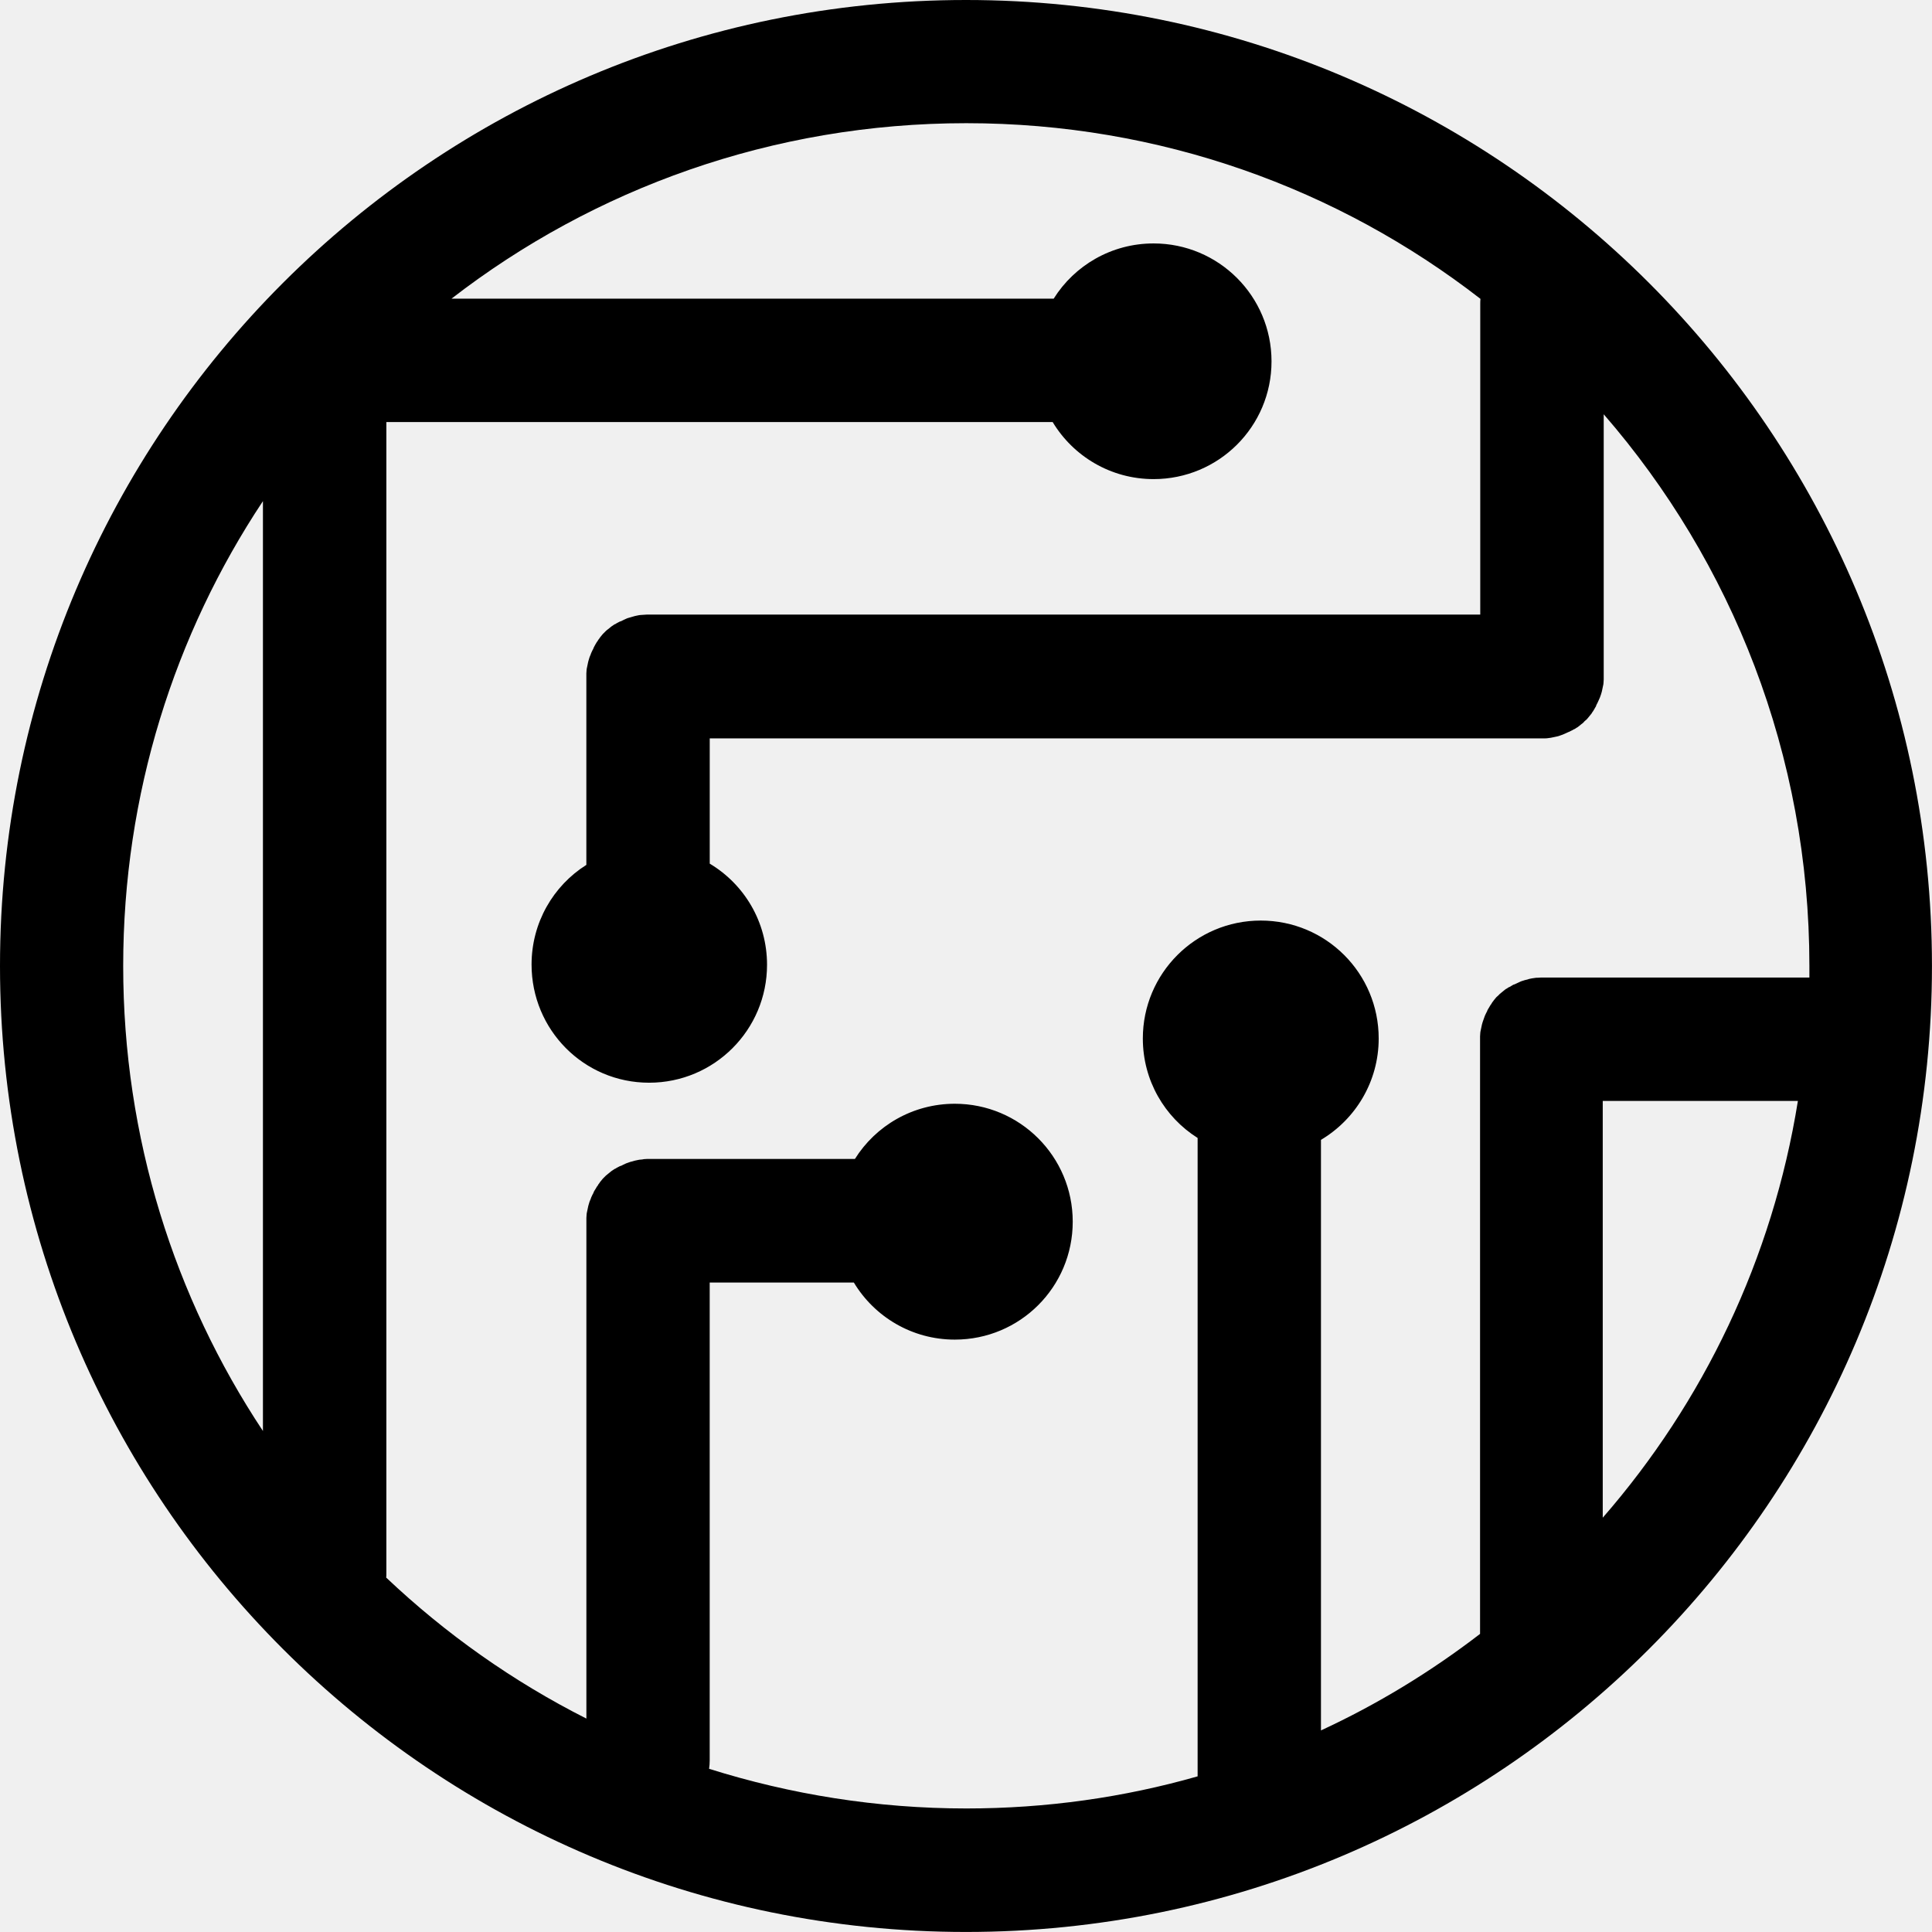
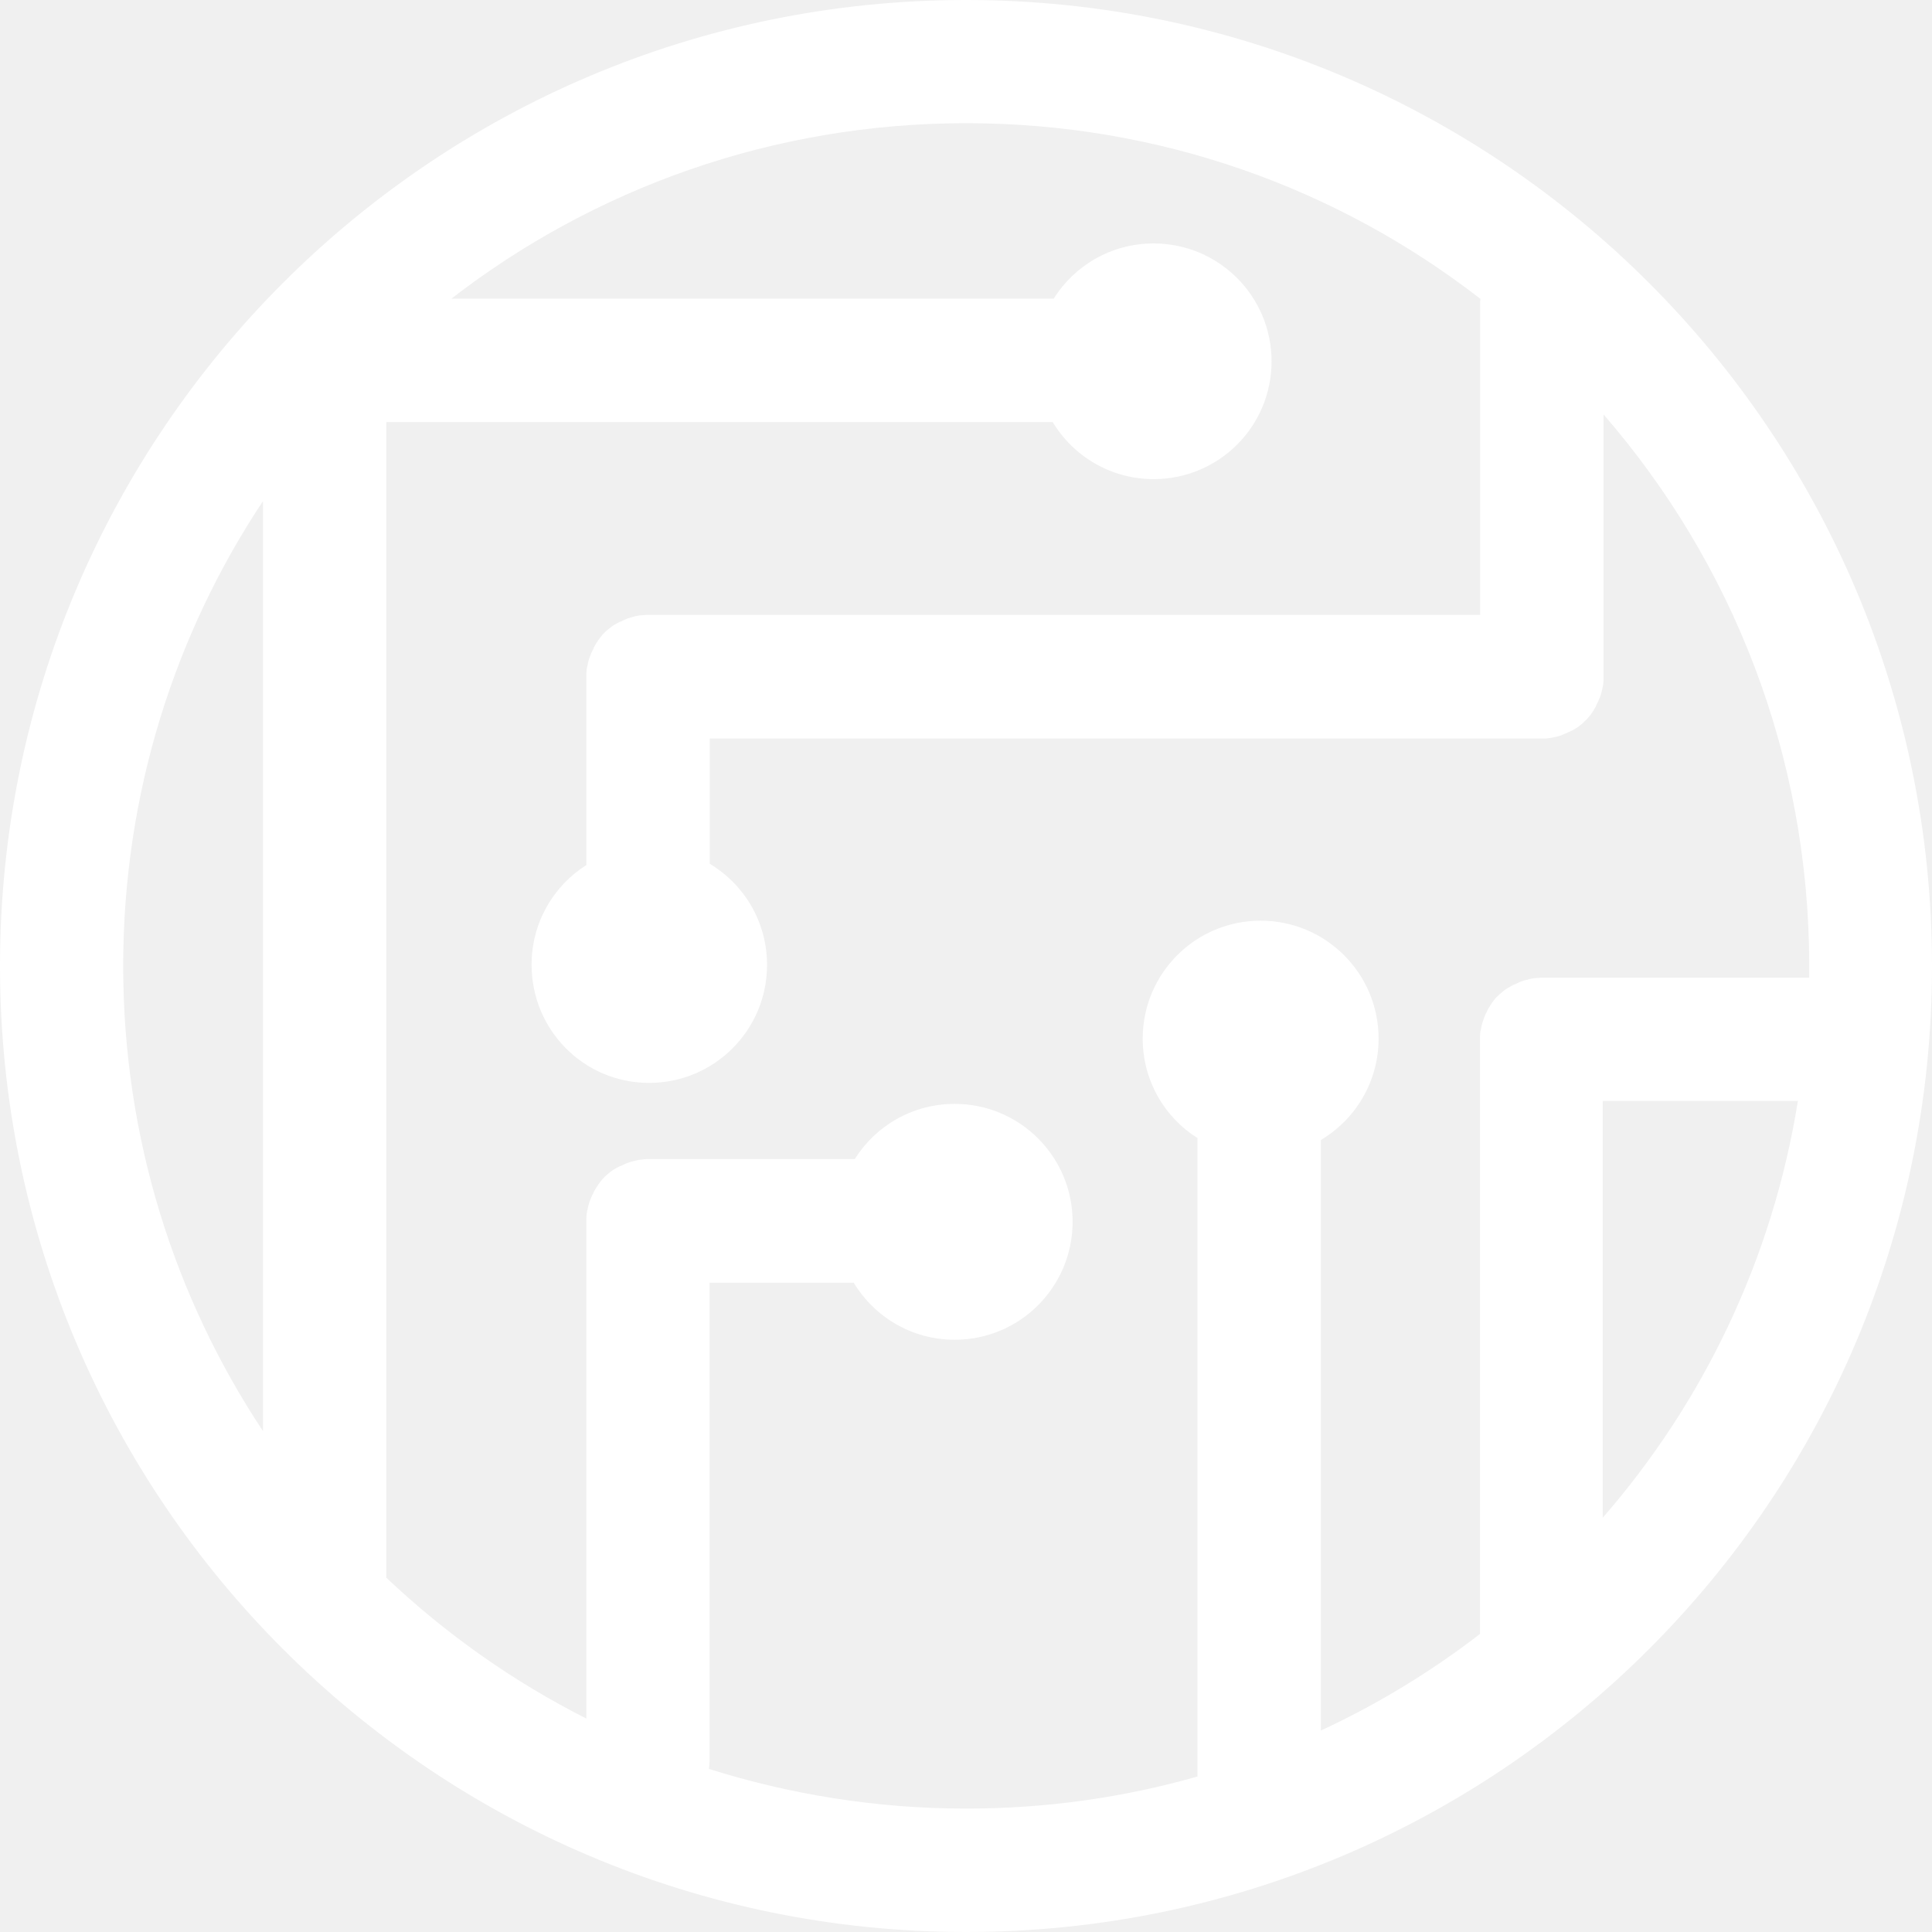
- <svg xmlns="http://www.w3.org/2000/svg" id="Ebene_1" viewBox="0 0 499.35 499.35">
-   <defs>
-     <style>.cls-1{fill-rule:evenodd;}</style>
-   </defs>
-   <g id="Ebene_1-2">
-     <path id="Ellipse-Copy-Difference-Union-2" class="cls-1" d="M249.67,0C111.79,0,0,111.79,0,249.67s111.79,249.67,249.67,249.67,249.67-111.79,249.67-249.67S387.56,0,249.67,0ZM116.67,77.19h155.67c5.37-8.57,14.92-14.27,25.82-14.27,16.81,0,30.48,13.61,30.48,30.48s-13.67,30.43-30.48,30.43c-11.07,0-20.77-5.91-26.09-14.75H99.86V406.87c0,.33,0,.54-.05,.87,15.35,14.54,32.76,26.85,51.75,36.45v-129.42c0-.27,.05-.49,.05-.76s.05-.49,.11-.76,.11-.49,.16-.76c.05-.27,.11-.49,.16-.76,.05-.27,.16-.49,.22-.76s.16-.49,.27-.76,.22-.49,.27-.71c.11-.27,.22-.49,.33-.71,.11-.22,.27-.43,.33-.71,.11-.27,.27-.43,.38-.65,.16-.22,.27-.43,.38-.65,.16-.22,.33-.38,.43-.65,.16-.22,.33-.38,.43-.6,.16-.22,.33-.38,.49-.6,.16-.22,.33-.38,.49-.54s.33-.33,.54-.54c.22-.16,.38-.33,.6-.49,.22-.16,.38-.33,.6-.49,.22-.16,.38-.33,.6-.43,.22-.16,.43-.33,.65-.38,.22-.16,.43-.27,.65-.38,.27-.11,.43-.27,.71-.33s.43-.22,.71-.33c.27-.11,.49-.22,.71-.33,.27-.11,.49-.16,.76-.27s.49-.16,.76-.22,.49-.16,.76-.22c.27-.05,.49-.11,.76-.16s.49-.11,.76-.11,.49-.05,.76-.11c.27,0,.49-.05,.76-.05h53.81c5.37-8.57,14.92-14.27,25.82-14.27,16.81,0,30.48,13.61,30.48,30.48s-13.61,30.48-30.48,30.48c-11.07,0-20.77-5.91-26.09-14.75h-37.26v123.56c0,.71-.05,1.41-.16,2.12,21.05,6.62,43.39,10.25,66.5,10.25,20.72,0,40.79-2.87,59.77-8.3v-165c-8.52-5.37-14.16-14.86-14.16-25.71,0-16.81,13.61-30.48,30.48-30.48s30.48,13.61,30.48,30.48c0,11.12-5.97,20.88-14.92,26.2v152.64c14.65-6.78,28.42-15.19,41.12-24.95v-154.43c0-.27,.05-.49,.05-.76s.05-.49,.11-.76c.05-.27,.11-.49,.16-.76s.11-.49,.16-.76,.16-.49,.22-.76c.11-.27,.16-.49,.27-.76s.16-.49,.27-.76,.22-.49,.33-.71c.11-.22,.27-.43,.33-.71,.11-.27,.27-.43,.38-.65s.27-.43,.38-.65c.16-.22,.33-.43,.43-.65s.33-.38,.43-.6c.16-.22,.33-.38,.49-.6,.16-.22,.33-.38,.54-.54s.33-.33,.54-.54c.22-.16,.38-.33,.6-.49,.22-.16,.38-.33,.6-.49,.22-.16,.38-.33,.65-.43,.22-.16,.43-.33,.65-.38,.22-.11,.43-.27,.65-.38,.22-.16,.43-.27,.71-.33,.27-.11,.43-.22,.71-.33s.49-.22,.71-.33c.27-.11,.49-.22,.76-.27,.27-.11,.49-.16,.76-.22s.49-.11,.76-.22c.27-.05,.49-.11,.76-.16,.27-.05,.49-.05,.76-.11s.49-.05,.76-.05,.49-.05,.76-.05h69.43v-3.04c0-54.51-20.02-104.36-53.16-142.55v68.56c0,.27-.05,.49-.05,.81s-.05,.49-.11,.76c-.05,.27-.11,.49-.16,.76s-.11,.49-.16,.76-.16,.49-.22,.76c-.11,.27-.16,.49-.27,.76s-.22,.49-.33,.76c-.11,.27-.22,.49-.33,.71-.11,.27-.27,.43-.33,.71s-.27,.43-.38,.71c-.16,.27-.27,.43-.38,.65-.16,.22-.33,.43-.43,.65-.16,.22-.33,.38-.49,.6-.16,.22-.33,.38-.49,.6-.16,.22-.33,.38-.54,.54s-.38,.33-.54,.54c-.22,.22-.38,.33-.6,.49-.22,.16-.38,.33-.6,.49-.22,.16-.38,.33-.65,.43-.22,.16-.43,.33-.65,.38-.27,.16-.43,.27-.71,.38s-.43,.27-.71,.33c-.27,.11-.49,.22-.71,.33-.27,.11-.49,.22-.76,.33s-.49,.16-.76,.27-.49,.16-.76,.22-.49,.11-.76,.16c-.27,.05-.49,.11-.76,.16-.27,.05-.49,.05-.81,.11s-.49,.05-.81,.05H183.44v32.38c8.9,5.32,14.81,15.02,14.81,26.14,0,16.81-13.61,30.48-30.48,30.48s-30.38-13.67-30.38-30.54c0-10.85,5.64-20.39,14.16-25.76v-49.47c0-.27,.05-.49,.05-.76s.05-.49,.11-.76,.11-.49,.16-.76,.11-.49,.16-.76,.16-.49,.22-.76,.16-.49,.27-.76,.22-.49,.27-.71c.11-.27,.22-.49,.33-.71s.27-.43,.33-.71c.11-.27,.27-.43,.38-.71,.16-.27,.27-.43,.38-.65,.16-.22,.33-.43,.43-.65,.16-.22,.33-.38,.43-.6,.16-.22,.33-.38,.49-.6s.33-.38,.49-.54l.54-.54c.22-.22,.38-.33,.6-.49s.38-.33,.6-.49,.38-.33,.6-.43c.22-.16,.43-.33,.65-.38,.22-.16,.43-.27,.65-.38,.27-.11,.43-.27,.71-.33s.43-.22,.71-.33,.49-.22,.71-.33c.27-.11,.49-.22,.76-.27s.49-.16,.76-.22,.49-.16,.76-.22,.49-.11,.76-.16c.27-.05,.49-.11,.76-.11s.49-.05,.76-.05,.49-.05,.76-.05h215.45V78.7c0-.49,0-.98,.05-1.46-36.78-28.53-82.83-45.4-132.89-45.4s-96.28,16.92-133.05,45.35h0ZM31.84,249.67c0-44.42,13.29-85.76,36.12-120.15v240.34c-22.84-34.44-36.12-75.78-36.12-120.2h0Zm432.85,34.88h-50.44v107.72c25.98-29.83,43.88-66.83,50.44-107.72Z" />
-   </g>
+ <svg xmlns="http://www.w3.org/2000/svg" width="500" height="500" viewBox="0 0 500 500" fill="none">
+   <path fill-rule="evenodd" clip-rule="evenodd" d="M250 0C111.938 0 0 111.938 0 250C0 388.062 111.938 500 250 500C388.062 500 500 388.062 500 250C500 111.938 388.062 0 250 0ZM116.826 77.287H272.703C278.08 68.705 287.639 63.002 298.555 63.002C315.392 63.002 329.079 76.635 329.079 93.526C329.079 110.417 315.392 123.995 298.555 123.995C287.476 123.995 277.754 118.075 272.431 109.222H99.989V407.397C99.989 407.723 99.989 407.941 99.935 408.266C115.305 422.822 132.74 435.151 151.749 444.764V315.935C151.749 315.664 151.749 315.446 151.749 315.175C151.749 314.903 151.803 314.686 151.803 314.415C151.803 314.143 151.857 313.926 151.912 313.654C151.966 313.383 152.02 313.165 152.075 312.894C152.129 312.622 152.183 312.405 152.238 312.133C152.292 311.862 152.401 311.645 152.455 311.373C152.509 311.101 152.618 310.884 152.726 310.613C152.835 310.341 152.944 310.124 152.998 309.907C153.107 309.635 153.215 309.418 153.324 309.201C153.433 308.983 153.595 308.766 153.65 308.494C153.758 308.223 153.921 308.06 154.03 307.843C154.193 307.625 154.302 307.408 154.41 307.191C154.573 306.974 154.736 306.811 154.845 306.539C155.008 306.322 155.171 306.159 155.279 305.942C155.442 305.725 155.605 305.562 155.768 305.344C155.931 305.127 156.094 304.964 156.257 304.801C156.42 304.638 156.583 304.475 156.8 304.258C157.017 304.095 157.18 303.932 157.397 303.769C157.615 303.606 157.778 303.443 157.995 303.28C158.212 303.118 158.375 302.955 158.592 302.846C158.809 302.683 159.027 302.52 159.244 302.466C159.461 302.303 159.678 302.194 159.896 302.086C160.167 301.977 160.33 301.814 160.602 301.76C160.873 301.705 161.036 301.542 161.308 301.434C161.579 301.325 161.797 301.217 162.014 301.108C162.285 300.999 162.503 300.945 162.774 300.836C163.046 300.728 163.263 300.673 163.535 300.619C163.806 300.565 164.023 300.456 164.295 300.402C164.567 300.348 164.784 300.293 165.055 300.239C165.327 300.185 165.544 300.13 165.816 300.13C166.087 300.13 166.305 300.076 166.576 300.022C166.848 300.022 167.065 299.967 167.337 299.967H221.214C226.591 291.386 236.15 285.683 247.067 285.683C263.904 285.683 277.591 299.316 277.591 316.207C277.591 333.044 263.958 346.73 247.067 346.73C235.987 346.73 226.265 340.81 220.943 331.957H183.63V455.681C183.63 456.387 183.576 457.093 183.467 457.799C204.541 464.425 226.917 468.064 250.054 468.064C270.802 468.064 290.897 465.186 309.907 459.755V294.536C301.38 289.159 295.731 279.655 295.731 268.792C295.731 251.955 309.363 238.269 326.255 238.269C343.091 238.269 356.778 251.901 356.778 268.792C356.778 279.926 350.804 289.702 341.842 295.025V447.86C356.507 441.071 370.302 432.653 383.011 422.876V269.009C383.011 268.738 383.011 268.521 383.011 268.249C383.011 267.977 383.065 267.76 383.065 267.489C383.065 267.217 383.12 267 383.174 266.728C383.228 266.457 383.283 266.239 383.337 265.968C383.391 265.696 383.446 265.479 383.5 265.207C383.554 264.936 383.663 264.719 383.717 264.447C383.826 264.176 383.88 263.958 383.989 263.687C384.097 263.415 384.152 263.198 384.26 262.926C384.369 262.655 384.478 262.438 384.586 262.22C384.695 262.003 384.858 261.786 384.912 261.514C385.021 261.243 385.184 261.08 385.292 260.862C385.401 260.645 385.564 260.428 385.672 260.211C385.835 259.993 385.998 259.776 386.107 259.559C386.216 259.342 386.433 259.179 386.541 258.962C386.704 258.744 386.867 258.581 387.03 258.364C387.193 258.147 387.356 257.984 387.573 257.821C387.791 257.658 387.899 257.495 388.116 257.278C388.334 257.115 388.497 256.952 388.714 256.789C388.931 256.626 389.094 256.463 389.311 256.3C389.529 256.137 389.692 255.974 389.963 255.866C390.18 255.703 390.398 255.54 390.615 255.486C390.832 255.377 391.049 255.214 391.267 255.105C391.484 254.942 391.701 254.834 391.973 254.779C392.244 254.671 392.407 254.562 392.679 254.454C392.95 254.345 393.168 254.236 393.385 254.128C393.656 254.019 393.874 253.911 394.145 253.856C394.417 253.748 394.634 253.693 394.906 253.639C395.177 253.585 395.394 253.53 395.666 253.422C395.937 253.367 396.155 253.313 396.426 253.259C396.698 253.204 396.915 253.204 397.187 253.15C397.458 253.096 397.675 253.096 397.947 253.096C398.219 253.096 398.436 253.042 398.707 253.042H468.227C468.227 252.064 468.227 250.978 468.227 250C468.227 195.416 448.186 145.503 415.001 107.267V175.103C415.001 175.375 415.001 175.592 415.001 175.918C415.001 176.189 414.947 176.407 414.947 176.733C414.947 177.058 414.892 177.221 414.838 177.493C414.784 177.765 414.73 177.982 414.675 178.253C414.621 178.525 414.567 178.742 414.512 179.014C414.458 179.285 414.349 179.503 414.295 179.774C414.186 180.046 414.132 180.263 414.023 180.534C413.915 180.806 413.806 181.023 413.698 181.295C413.589 181.566 413.48 181.784 413.372 182.001C413.263 182.272 413.1 182.435 413.046 182.707C412.992 182.978 412.774 183.141 412.666 183.413C412.503 183.685 412.394 183.847 412.285 184.065C412.123 184.282 411.96 184.499 411.851 184.716C411.688 184.934 411.525 185.097 411.362 185.314C411.199 185.531 411.036 185.694 410.873 185.911C410.71 186.129 410.547 186.292 410.33 186.454C410.113 186.617 409.95 186.78 409.787 186.998C409.57 187.215 409.407 187.323 409.19 187.486C408.972 187.649 408.809 187.812 408.592 187.975C408.375 188.138 408.212 188.301 407.94 188.41C407.723 188.573 407.506 188.736 407.289 188.79C407.017 188.953 406.854 189.061 406.583 189.17C406.311 189.279 406.148 189.442 405.877 189.496C405.605 189.605 405.388 189.713 405.171 189.822C404.899 189.93 404.682 190.039 404.41 190.148C404.139 190.256 403.921 190.311 403.65 190.419C403.378 190.528 403.161 190.582 402.889 190.637C402.618 190.691 402.401 190.745 402.129 190.799C401.857 190.854 401.64 190.908 401.369 190.962C401.097 191.017 400.88 191.017 400.554 191.071C400.228 191.125 400.065 191.125 399.739 191.125C399.468 191.125 399.251 191.125 398.925 191.125C398.762 191.125 398.599 191.125 398.49 191.125H183.685V223.55C192.592 228.872 198.512 238.594 198.512 249.728C198.512 266.565 184.879 280.252 167.988 280.252C151.097 280.252 137.573 266.565 137.573 249.674C137.573 238.812 143.222 229.253 151.749 223.876V175.103C151.749 174.832 151.749 174.614 151.749 174.343C151.749 174.071 151.803 173.854 151.803 173.582C151.803 173.311 151.857 173.094 151.912 172.822C151.966 172.551 152.02 172.333 152.075 172.062C152.129 171.79 152.183 171.573 152.238 171.301C152.292 171.03 152.401 170.813 152.455 170.541C152.509 170.269 152.618 170.052 152.726 169.781C152.835 169.509 152.944 169.292 152.998 169.075C153.107 168.803 153.215 168.586 153.324 168.368C153.433 168.151 153.595 167.934 153.65 167.662C153.758 167.391 153.921 167.228 154.03 166.956C154.193 166.685 154.302 166.522 154.41 166.305C154.573 166.087 154.736 165.87 154.845 165.653C155.008 165.436 155.171 165.273 155.279 165.055C155.442 164.838 155.605 164.675 155.768 164.458C155.931 164.241 156.094 164.078 156.257 163.915C156.42 163.752 156.583 163.589 156.8 163.372C157.017 163.154 157.18 163.046 157.397 162.883C157.615 162.72 157.778 162.557 157.995 162.394C158.212 162.231 158.375 162.068 158.592 161.96C158.809 161.797 159.027 161.634 159.244 161.579C159.461 161.416 159.678 161.308 159.896 161.199C160.167 161.091 160.33 160.928 160.602 160.873C160.873 160.819 161.036 160.656 161.308 160.547C161.579 160.439 161.797 160.33 162.014 160.222C162.285 160.113 162.503 160.004 162.774 159.95C163.046 159.896 163.263 159.787 163.535 159.733C163.806 159.678 164.023 159.57 164.295 159.516C164.567 159.461 164.784 159.407 165.055 159.353C165.327 159.298 165.544 159.244 165.816 159.244C166.087 159.244 166.305 159.19 166.576 159.19C166.848 159.19 167.065 159.135 167.337 159.135H383.065V78.807C383.065 78.319 383.065 77.83 383.12 77.341C346.296 48.773 300.185 31.881 250.054 31.881C199.924 31.881 153.65 48.827 116.826 77.287ZM31.881 250C31.881 205.518 45.188 164.132 68.053 129.698V370.356C45.188 335.868 31.881 294.482 31.881 250ZM465.294 284.923H414.784V392.787C440.8 362.916 458.723 325.874 465.294 284.923Z" fill="white" style="fill:white;fill-opacity:1;" />
</svg>
